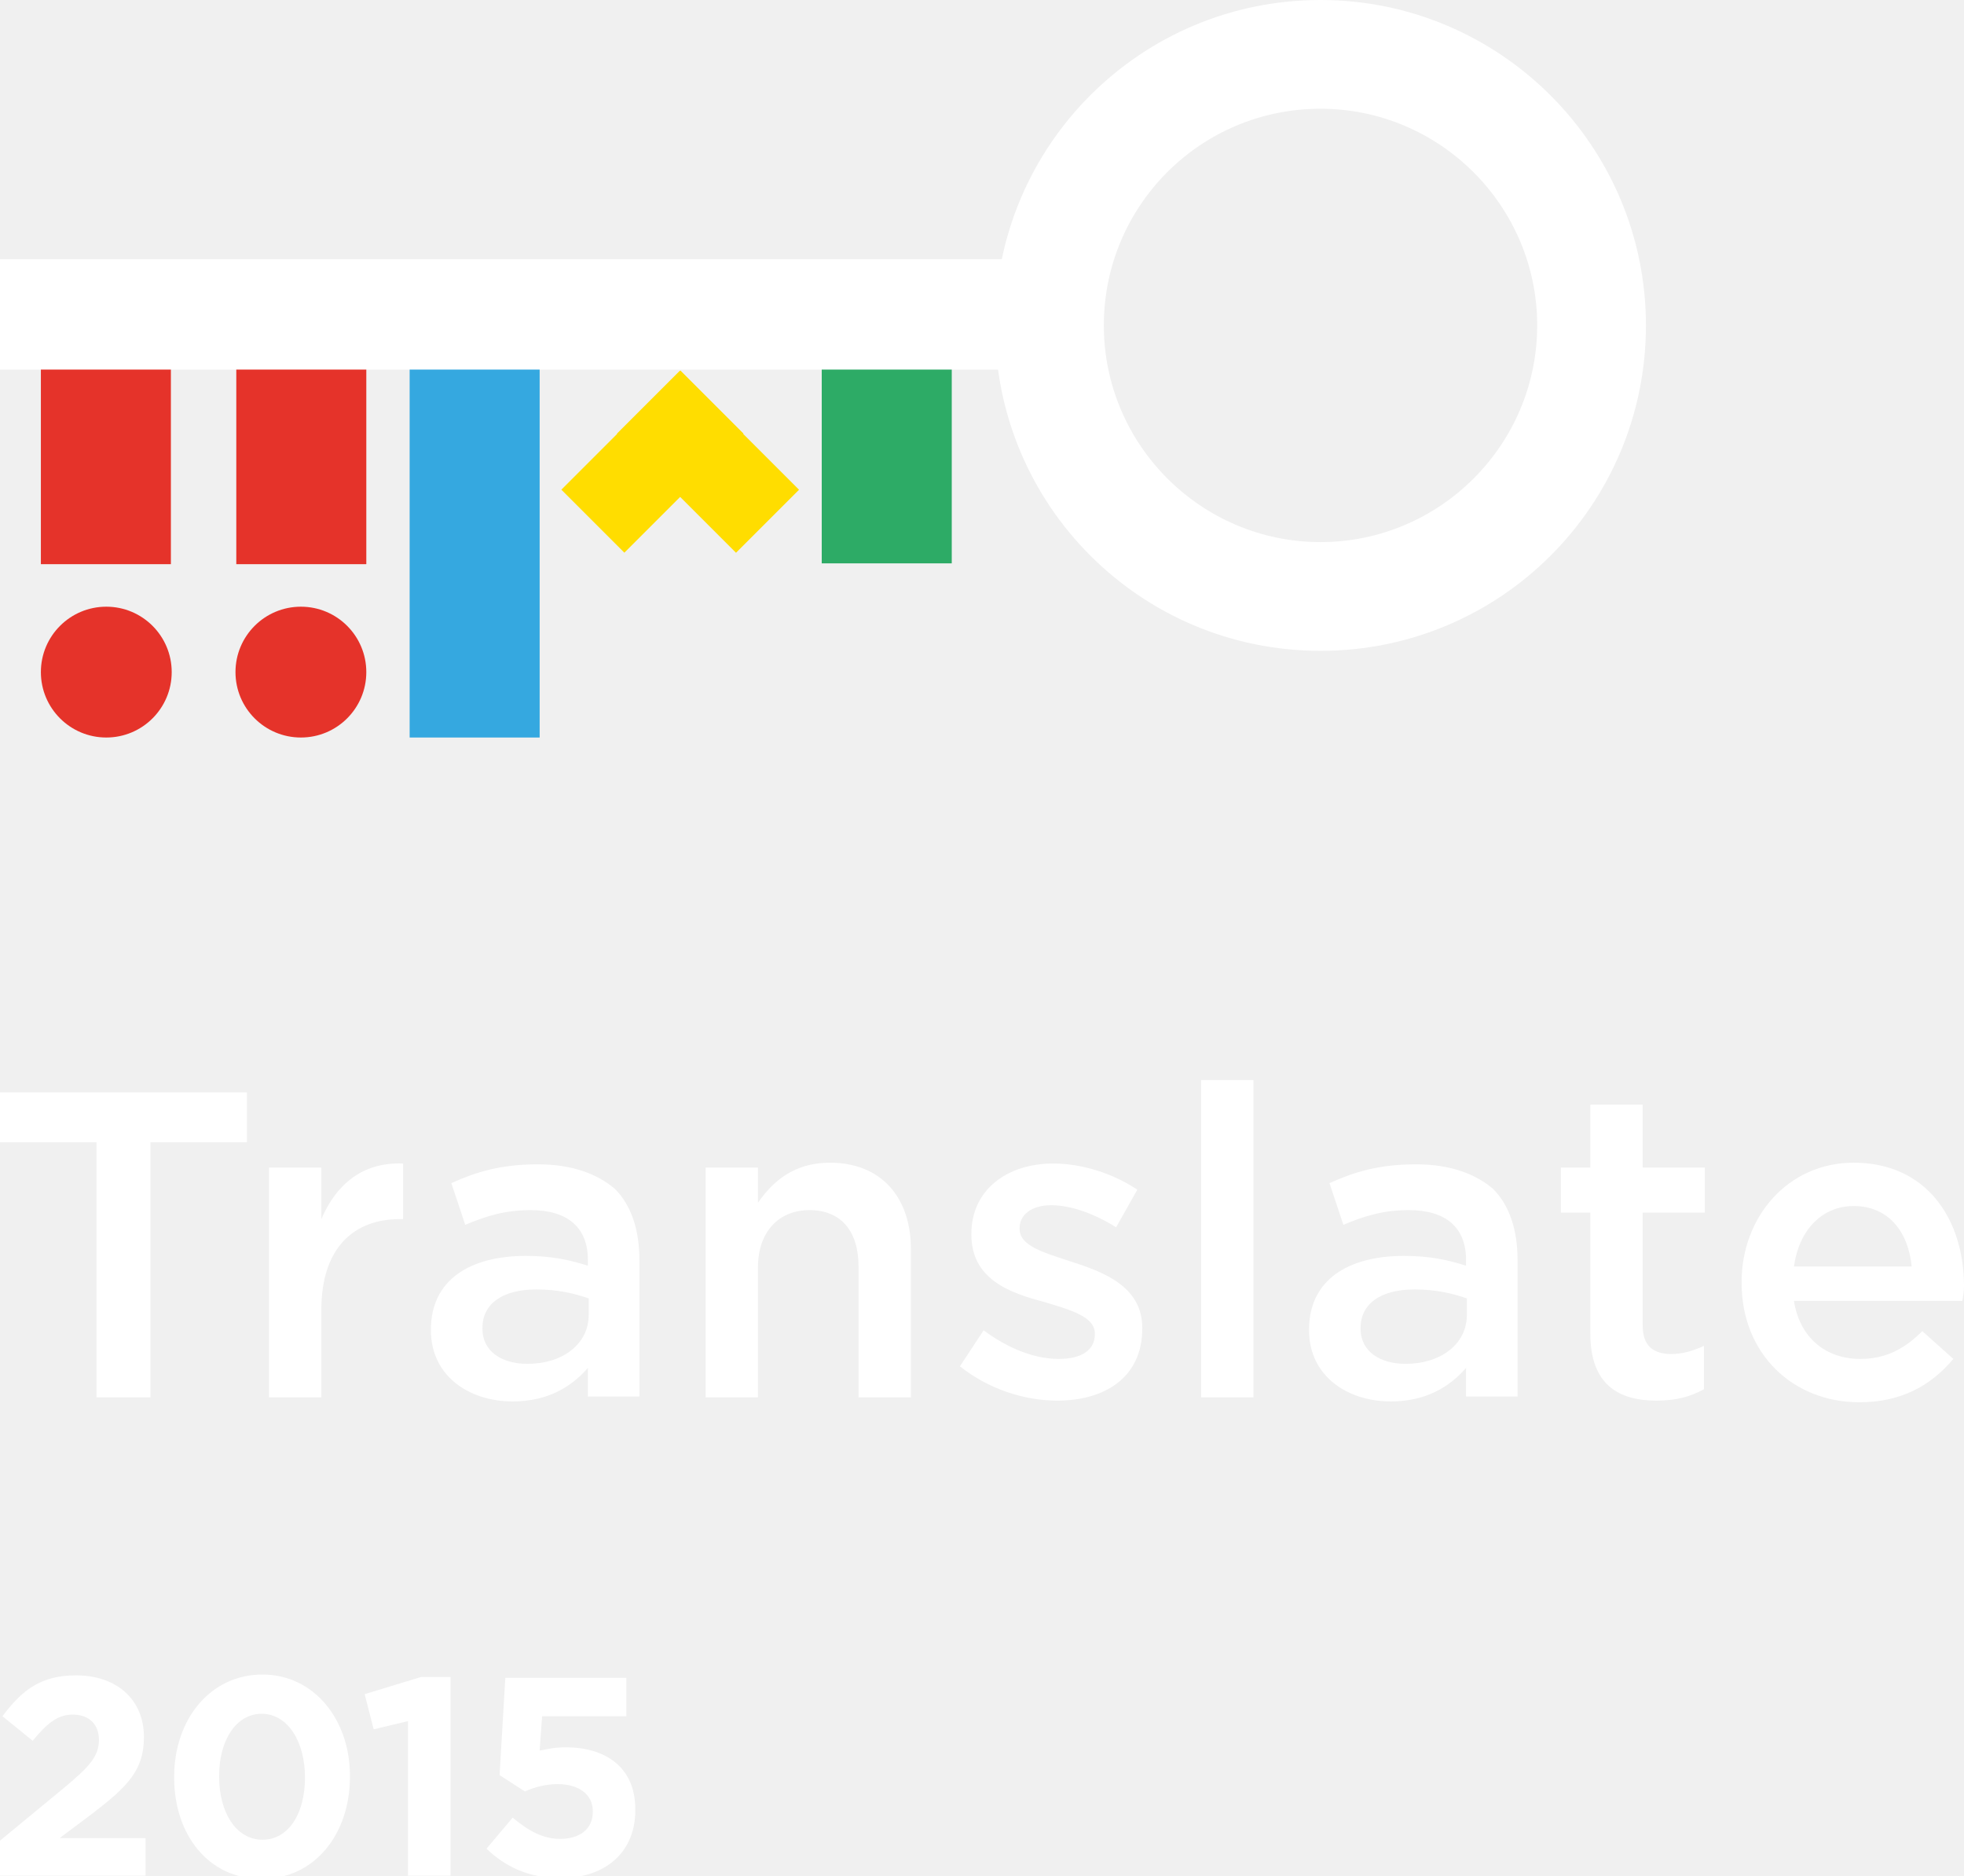
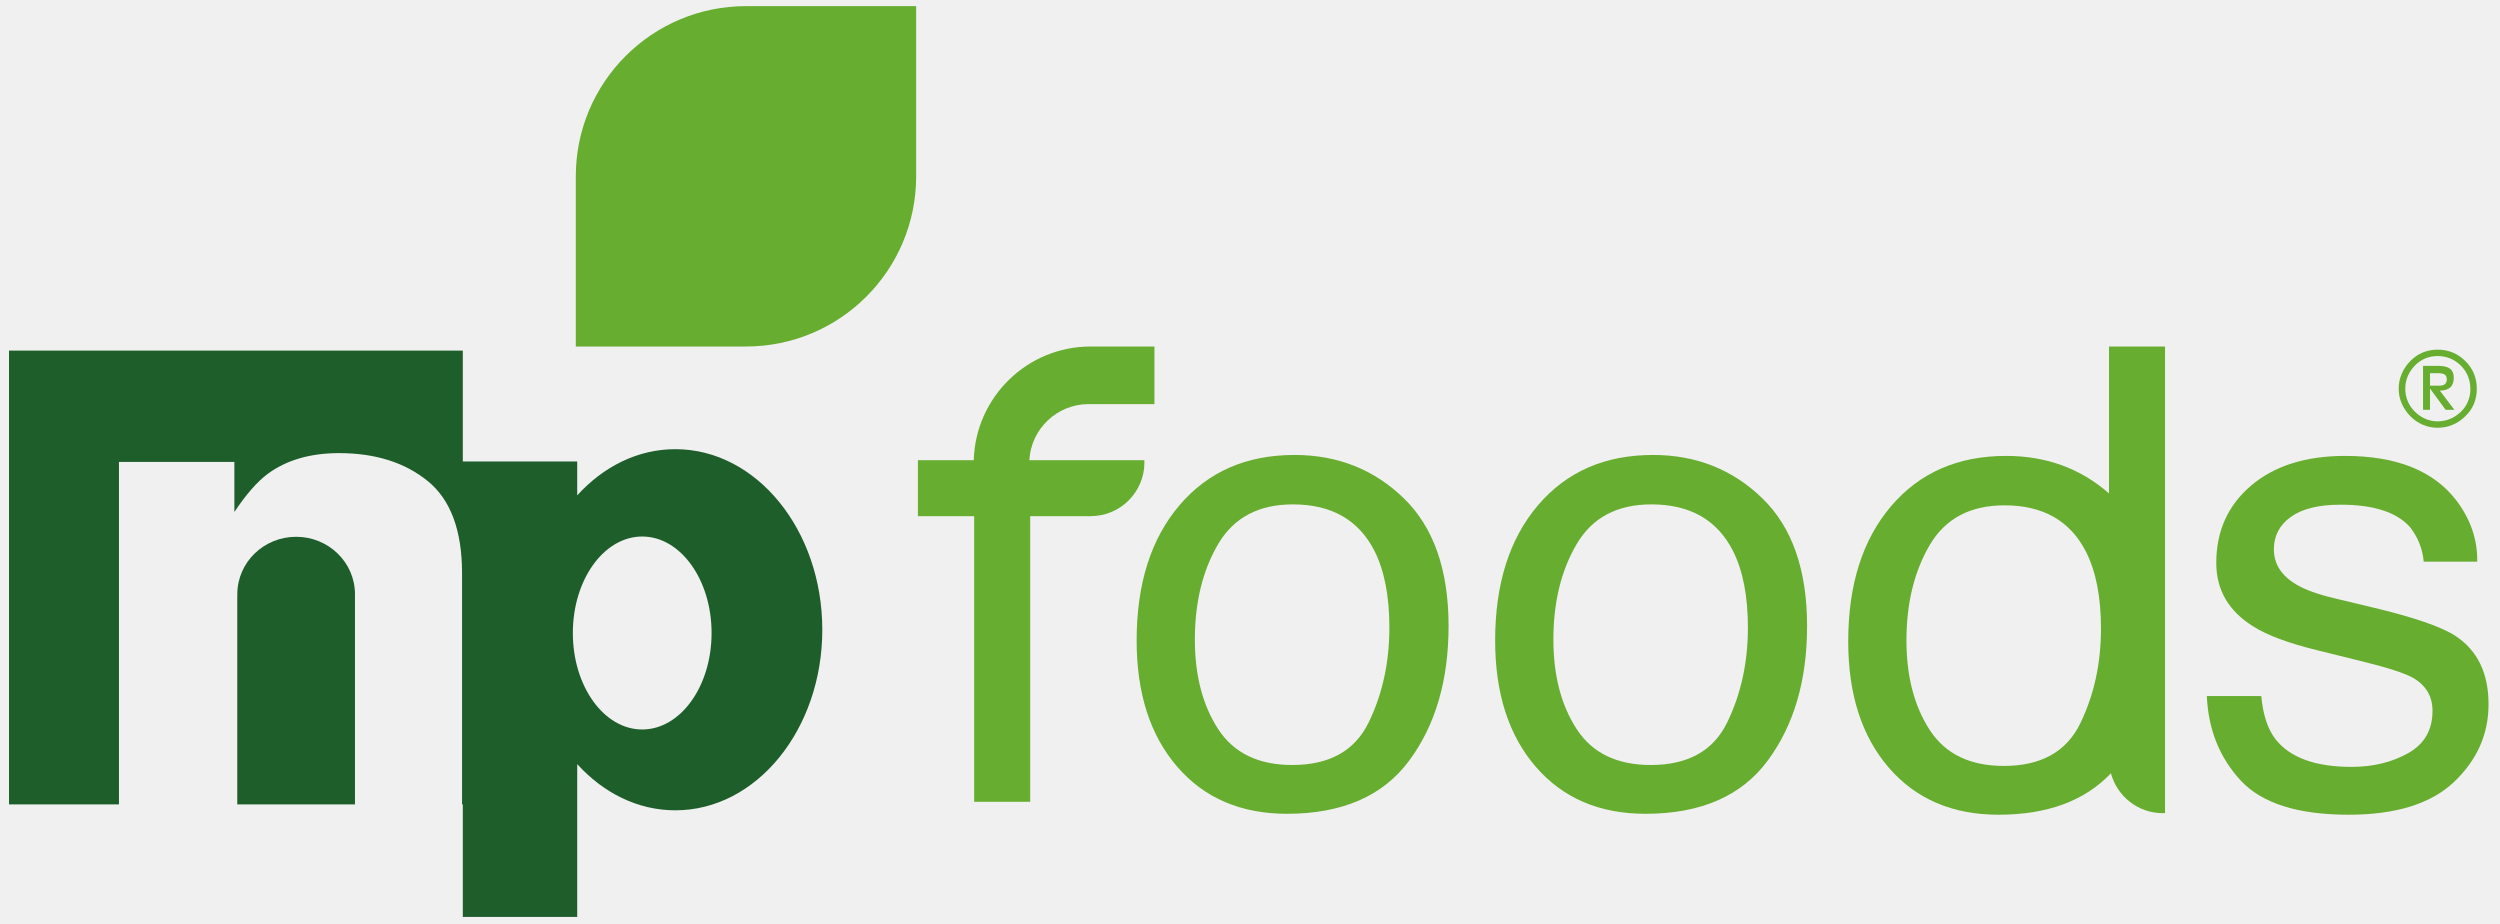
- <svg xmlns="http://www.w3.org/2000/svg" version="1.1" id="Layer_1" x="0px" y="0px" viewBox="0 0 240.2 229.4" enable-background="new 0 0 240.2 229.4" xml:space="preserve">
+ <svg xmlns="http://www.w3.org/2000/svg" version="1.1" id="Layer_1" x="0px" y="0px" width="737.008px" height="272.125px" viewBox="-70.864 284.882 737.008 272.125" enable-background="new -70.864 284.882 737.008 272.125" xml:space="preserve">
  <g>
+     <path fill="#67AD2F" d="M343.001,431.8c8.782,8.531,13.177,21.075,13.177,37.641c0,16.009-3.87,29.236-11.611,39.68   c-7.739,10.445-19.749,15.668-36.027,15.668c-13.578,0-24.354-4.62-32.342-13.86c-7.985-9.239-11.978-21.646-11.978-37.224   c0-16.689,4.207-29.977,12.624-39.867c8.416-9.887,19.718-14.832,33.908-14.832C323.465,419.005,334.216,423.271,343.001,431.8z    M332.628,497.847c4.07-8.369,6.103-17.683,6.103-27.94c0-9.27-1.469-16.81-4.401-22.618c-4.649-9.142-12.664-13.713-24.041-13.713   c-10.093,0-17.433,3.891-22.02,11.677c-4.587,7.785-6.882,17.177-6.882,28.173c0,10.566,2.295,19.371,6.882,26.415   c4.586,7.043,11.866,10.565,21.836,10.565C321.051,510.405,328.563,506.221,332.628,497.847z" />
+     <path fill="#67AD2F" d="M448.693,431.8c8.781,8.531,13.176,21.075,13.176,37.641c0,16.009-3.871,29.236-11.611,39.68   c-7.738,10.445-19.75,15.668-36.026,15.668c-13.575,0-24.355-4.62-32.344-13.86c-7.985-9.239-11.978-21.646-11.978-37.224   c0-16.689,4.209-29.977,12.625-39.867c8.415-9.887,19.717-14.832,33.907-14.832C429.157,419.005,439.906,423.271,448.693,431.8z    M438.321,497.847c4.069-8.369,6.103-17.683,6.103-27.94c0-9.27-1.469-16.81-4.403-22.618c-4.65-9.142-12.661-13.713-24.041-13.713   c-10.093,0-17.432,3.891-22.021,11.677c-4.589,7.785-6.88,17.177-6.88,28.173c0,10.566,2.291,19.371,6.88,26.415   c4.589,7.043,11.866,10.565,21.84,10.565C426.746,510.405,434.253,506.221,438.321,497.847z" />
+     <path fill="#67AD2F" d="M595.769,490.082c0.508,5.57,1.926,9.838,4.264,12.81c4.294,5.382,11.742,8.068,22.352,8.068   c6.313,0,11.866-1.343,16.666-4.035c4.801-2.688,7.199-6.851,7.199-12.479c0-4.271-1.918-7.516-5.754-9.743   c-2.454-1.36-7.293-2.937-14.521-4.732l-13.488-3.339c-8.609-2.104-14.96-4.454-19.045-7.053   c-7.295-4.517-10.94-10.766-10.94-18.746c0-9.4,3.436-17.01,10.299-22.827c6.863-5.814,16.094-8.72,27.69-8.72   c15.175,0,26.113,4.391,32.818,13.174c4.201,5.567,6.239,11.571,6.116,18.006h-15.772c-0.319-3.755-1.681-7.169-4.087-10.249   c-3.924-4.364-10.734-6.551-20.421-6.551c-6.46,0-11.352,1.204-14.677,3.607c-3.323,2.404-4.987,5.579-4.987,9.521   c0,4.315,2.184,7.771,6.554,10.361c2.518,1.54,6.24,2.897,11.158,4.069l11.248,2.694c12.229,2.904,20.42,5.722,24.582,8.442   c6.494,4.271,9.744,10.981,9.744,20.136c0,8.849-3.399,16.487-10.193,22.921c-6.796,6.432-17.146,9.648-31.05,9.648   c-14.97,0-25.569-3.354-31.801-10.066c-6.23-6.713-9.568-15.016-10.006-24.917H595.769z" />
+     <path fill="#67AD2F" d="M250.072,404.012c0.203,0,0.396,0.024,0.596,0.031v-0.031h18.804v-16.979h-18.804   c-18.726-0.002-33.932,14.914-34.469,33.512H199.74v16.516h16.586v84.202h16.516v-84.202h17.827v-0.018   c8.752,0,15.849-7.1,15.849-15.853c0-0.218-0.022-0.431-0.033-0.645h-15.816l-15.817-0.001h-2.266   C233.11,411.327,240.725,404.012,250.072,404.012z" />
+     <path fill="#67AD2F" d="M550.88,387.033v43.304c-8.424-7.368-18.536-11.052-30.35-11.052c-14.189,0-25.496,4.943-33.91,14.833   c-8.416,9.889-12.622,23.176-12.622,39.866c0,15.574,3.992,27.982,11.979,37.225c7.986,9.238,18.765,13.856,32.342,13.856   c14.376,0,25.412-4.08,33.128-12.223c1.807,6.769,7.964,11.764,15.301,11.764c0.22,0,0.433-0.023,0.646-0.033l0.003,0.002V387.033   H550.88z M542.409,498.125c-4.069,8.374-11.578,12.556-22.525,12.556c-9.972,0-17.249-3.521-21.839-10.56   c-4.586-7.047-6.881-15.851-6.881-26.417c0-10.996,2.295-20.389,6.881-28.175c4.59-7.784,11.928-11.676,22.023-11.676   c11.377,0,19.389,4.57,24.037,13.716c2.936,5.807,4.406,13.347,4.406,22.614C548.512,480.441,546.478,489.755,542.409,498.125z" />
    <g>
-       <rect x="28.9" y="45.1" fill="#E5332A" width="15.9" height="23.9" />
+       <path fill="#67AD2F" d="M647.793,387.96c3.186,0,5.931,1.148,8.23,3.45c1.074,1.073,1.892,2.296,2.448,3.668    c0.555,1.373,0.834,2.835,0.834,4.395c0,3.262-1.131,5.973-3.395,8.122c-1.111,1.109-2.363,1.955-3.754,2.53    c-1.39,0.574-2.844,0.863-4.364,0.863c-1.559,0-3.033-0.299-4.424-0.895c-1.392-0.591-2.624-1.443-3.7-2.557    c-1.076-1.111-1.908-2.354-2.501-3.727c-0.593-1.371-0.892-2.816-0.892-4.338c0-1.56,0.308-3.042,0.917-4.449    c0.615-1.411,1.478-2.673,2.589-3.783C641.97,389.053,644.641,387.96,647.793,387.96z M647.793,389.85    c-2.637,0-4.86,0.908-6.676,2.727c-1.931,2.001-2.895,4.302-2.895,6.896c0,1.26,0.232,2.465,0.695,3.615    c0.465,1.15,1.161,2.189,2.088,3.117c0.928,0.924,1.965,1.639,3.116,2.139c1.146,0.501,2.333,0.752,3.557,0.752    c2.672,0,4.989-0.946,6.952-2.836c0.89-0.854,1.58-1.854,2.061-3.006c0.481-1.148,0.721-2.352,0.721-3.616    c0-2.707-0.907-5.001-2.724-6.896C652.762,390.814,650.46,389.85,647.793,389.85z M643.454,392.742h4.503    c1.56,0,2.707,0.278,3.45,0.833c0.741,0.56,1.112,1.448,1.112,2.669c0,2.525-1.372,3.785-4.114,3.785l4.281,5.672h-2.561    l-4.615-6.283v6.283h-2.057V392.742z M648.238,398.583c1.482,0,2.223-0.612,2.223-1.836c0-0.669-0.193-1.14-0.583-1.417    c-0.388-0.277-1.009-0.418-1.863-0.418h-2.503v3.671H648.238z" />
    </g>
+     <path fill="#67AD2F" d="M199.223,336.734v-50.043h-50.169l0,0c-27.708,0-50.169,22.462-50.169,50.171v50.169h50.17   c27.708,0,50.17-22.463,50.17-50.169C199.226,336.818,199.223,336.776,199.223,336.734z" />
    <g>
-       <rect x="5" y="45.1" fill="#E5332A" width="15.9" height="23.9" />
-     </g>
-     <g>
-       <rect x="50.1" y="45.1" fill="#35A8E0" width="15.9" height="45.1" />
-     </g>
-     <g>
-       <rect x="100.5" y="42.4" fill="#2DAB66" width="15.9" height="26.5" />
-     </g>
-     <g>
-       <rect x="81.2" y="46.1" transform="matrix(-0.7071 0.7071 -0.7071 -0.7071 187.7362 35.0783)" fill="#FFDD00" width="10.9" height="20.6" />
-     </g>
-     <g>
-       <rect x="74.3" y="46.1" transform="matrix(-0.7071 -0.7071 0.7071 -0.7071 96.3028 152.731)" fill="#FFDD00" width="10.9" height="20.6" />
-     </g>
-     <path fill="#FFFFFF" d="M161.5,79.6c22,0,39.8-17.8,39.8-39.8S183.4,0,161.5,0c-22,0-39.8,17.8-39.8,39.8S139.5,79.6,161.5,79.6z    M161.5,13.3c14.6,0,26.5,11.9,26.5,26.5s-11.9,26.5-26.5,26.5S135,54.4,135,39.8S146.8,13.3,161.5,13.3z" />
-     <rect y="31.7" fill="#FFFFFF" width="132.3" height="13.5" />
-     <circle fill="#E5332A" cx="36.8" cy="82.2" r="8" />
-     <circle fill="#E5332A" cx="13" cy="82.2" r="8" />
-   </g>
-   <g>
-     <g>
-       <path fill="#FFFFFF" d="M0,139.7h11.8v31.2h6.6v-31.2h11.8v-6.1H0V139.7z M39.3,149.1v-6.3h-6.4v28.1h6.4v-10.7    c0-7.5,3.9-11.1,9.6-11.1h0.4v-6.8C44.3,142.1,41.1,144.9,39.3,149.1z M65.8,142.4c-4.5,0-7.5,0.9-10.6,2.3l1.7,5.1    c2.6-1.1,4.9-1.8,8-1.8c4.5,0,7,2.1,7,6.1v0.7c-2.2-0.7-4.4-1.2-7.6-1.2c-6.9,0-11.6,3-11.6,9v0.1c0,5.6,4.7,8.7,10,8.7    c4.3,0,7.2-1.8,9.2-4.1v3.5h6.3v-16.7c0-3.7-1-6.7-3-8.7C73.1,143.6,70,142.4,65.8,142.4z M72,160.8c0,3.6-3.2,6-7.5,6    c-3.1,0-5.5-1.5-5.5-4.3v-0.1c0-2.9,2.4-4.7,6.6-4.7c2.6,0,4.7,0.5,6.4,1.1V160.8z M101.5,142.2c-4.4,0-7,2.3-8.8,4.9v-4.3h-6.4    v28.1h6.4V155c0-4.4,2.6-7,6.3-7c3.8,0,6,2.5,6,6.9v16h6.4V153C111.5,146.5,107.8,142.2,101.5,142.2z M131,154.3    c-3.3-1.1-6.3-1.9-6.3-4v-0.1c0-1.6,1.4-2.8,3.9-2.8c2.3,0,5.2,1,7.9,2.7l2.6-4.6c-3-2-6.8-3.2-10.3-3.2c-5.6,0-10,3.2-10,8.6v0.1    c0,5.4,4.6,7.1,8.8,8.2c3.3,1,6.3,1.8,6.3,3.9v0.1c0,1.9-1.6,3-4.4,3c-2.9,0-6.1-1.2-9.2-3.5l-2.9,4.4c3.5,2.8,7.9,4.2,11.9,4.2    c5.9,0,10.4-2.9,10.4-8.8v-0.1C139.7,157.4,135.1,155.6,131,154.3z M146.9,170.9h6.4v-38.8h-6.4V170.9z M173.2,142.4    c-4.5,0-7.5,0.9-10.6,2.3l1.7,5.1c2.6-1.1,4.9-1.8,8-1.8c4.5,0,7,2.1,7,6.1v0.7c-2.2-0.7-4.4-1.2-7.6-1.2c-6.9,0-11.6,3-11.6,9    v0.1c0,5.6,4.7,8.7,10,8.7c4.3,0,7.2-1.8,9.2-4.1v3.5h6.3v-16.7c0-3.7-1-6.7-3-8.7C180.5,143.6,177.4,142.4,173.2,142.4z     M179.4,160.8c0,3.6-3.2,6-7.5,6c-3.1,0-5.5-1.5-5.5-4.3v-0.1c0-2.9,2.4-4.7,6.6-4.7c2.6,0,4.7,0.5,6.4,1.1V160.8z M200.9,135.1    h-6.4v7.7h-3.6v5.5h3.6v14.8c0,6.2,3.4,8.2,8.1,8.2c2.4,0,4.2-0.5,5.8-1.4v-5.3c-1.3,0.6-2.6,1-4,1c-2.2,0-3.5-1-3.5-3.5v-13.8    h7.6v-5.5h-7.6V135.1z M240.2,157.3c0-8.1-4.5-15.1-13.5-15.1c-8,0-13.7,6.6-13.7,14.6v0.1c0,8.7,6.3,14.6,14.4,14.6    c5.2,0,8.8-2.1,11.5-5.3l-3.8-3.4c-2.2,2.2-4.5,3.4-7.6,3.4c-4.2,0-7.4-2.6-8.1-7.1h20.6C240.1,158.5,240.2,157.9,240.2,157.3z     M219.4,154.9c0.6-4.4,3.4-7.4,7.3-7.4c4.3,0,6.7,3.2,7.1,7.4H219.4z" />
-     </g>
-   </g>
-   <g>
-     <g>
-       <path fill="#FFFFFF" d="M11.3,221.8c4.3-3.3,6.3-5.3,6.3-9.3v-0.1c0-4.5-3.3-7.5-8.3-7.5c-4.3,0-6.6,1.8-9,5l3.7,3    c1.8-2.2,3.1-3.2,4.9-3.2c1.9,0,3.2,1.1,3.2,3.1c0,2-1.2,3.3-4.2,5.8l-8,6.6v4.2h17.9v-4.6H7.3L11.3,221.8z M32.1,204.8    c-6.4,0-10.8,5.5-10.8,12.5v0.1c0,7,4.2,12.4,10.7,12.4c6.5,0,10.8-5.5,10.8-12.5v-0.1C42.8,210.3,38.4,204.8,32.1,204.8z     M37.3,217.4c0,4.4-2,7.6-5.2,7.6c-3.2,0-5.3-3.3-5.3-7.7v-0.1c0-4.4,2.1-7.6,5.2-7.6C35.2,209.6,37.3,213,37.3,217.4L37.3,217.4z     M44.6,207.2l1.1,4.3l4.2-1v18.9h5.2v-24.3h-3.6L44.6,207.2z M69.2,213.7c-1.3,0-2.2,0.2-3.2,0.4l0.3-4.2h10.3v-4.7H61.8    l-0.7,11.9l3.1,2c1.1-0.5,2.5-0.9,4-0.9c2.5,0,4.3,1.2,4.3,3.3v0.1c0,2.1-1.6,3.3-4,3.3c-2.1,0-3.9-1-5.8-2.6l-3.2,3.8    c2.3,2.2,5.2,3.6,9,3.6c5.6,0,9.2-3.2,9.2-8.3v-0.1C77.7,216,73.9,213.7,69.2,213.7z" />
+       <path fill="#1E5E2B" d="M16.441,443.129c-9.578,0-17.344,7.576-17.344,16.927v0.403h-0.012v61.563h34.698v-61.967    C33.783,450.705,26.018,443.129,16.441,443.129z" />
+       <path fill="#1E5E2B" d="M128.234,417.301c-11.122,0-21.26,5.155-28.931,13.621v-9.998h-0.835H65.573v-32.686H-68.21v133.784    h32.417V421.066H-1.77v14.752c3.461-5.196,6.734-8.939,9.818-11.228c5.538-4.082,12.555-6.126,21.052-6.126    c10.636,0,19.336,2.737,26.103,8.213c6.765,5.474,10.148,14.554,10.148,27.234v13.362v54.748h0.223v33.177h33.729v-45.053    c7.671,8.464,17.81,13.621,28.931,13.621c23.924,0,43.319-23.833,43.319-53.233C171.552,441.131,152.157,417.301,128.234,417.301z     M118.462,499.935c-11.293,0-20.45-12.732-20.45-28.441c0-15.71,9.156-28.444,20.45-28.444c11.294,0,20.45,12.734,20.45,28.444    C138.912,487.202,129.756,499.935,118.462,499.935z" />
    </g>
  </g>
</svg>
